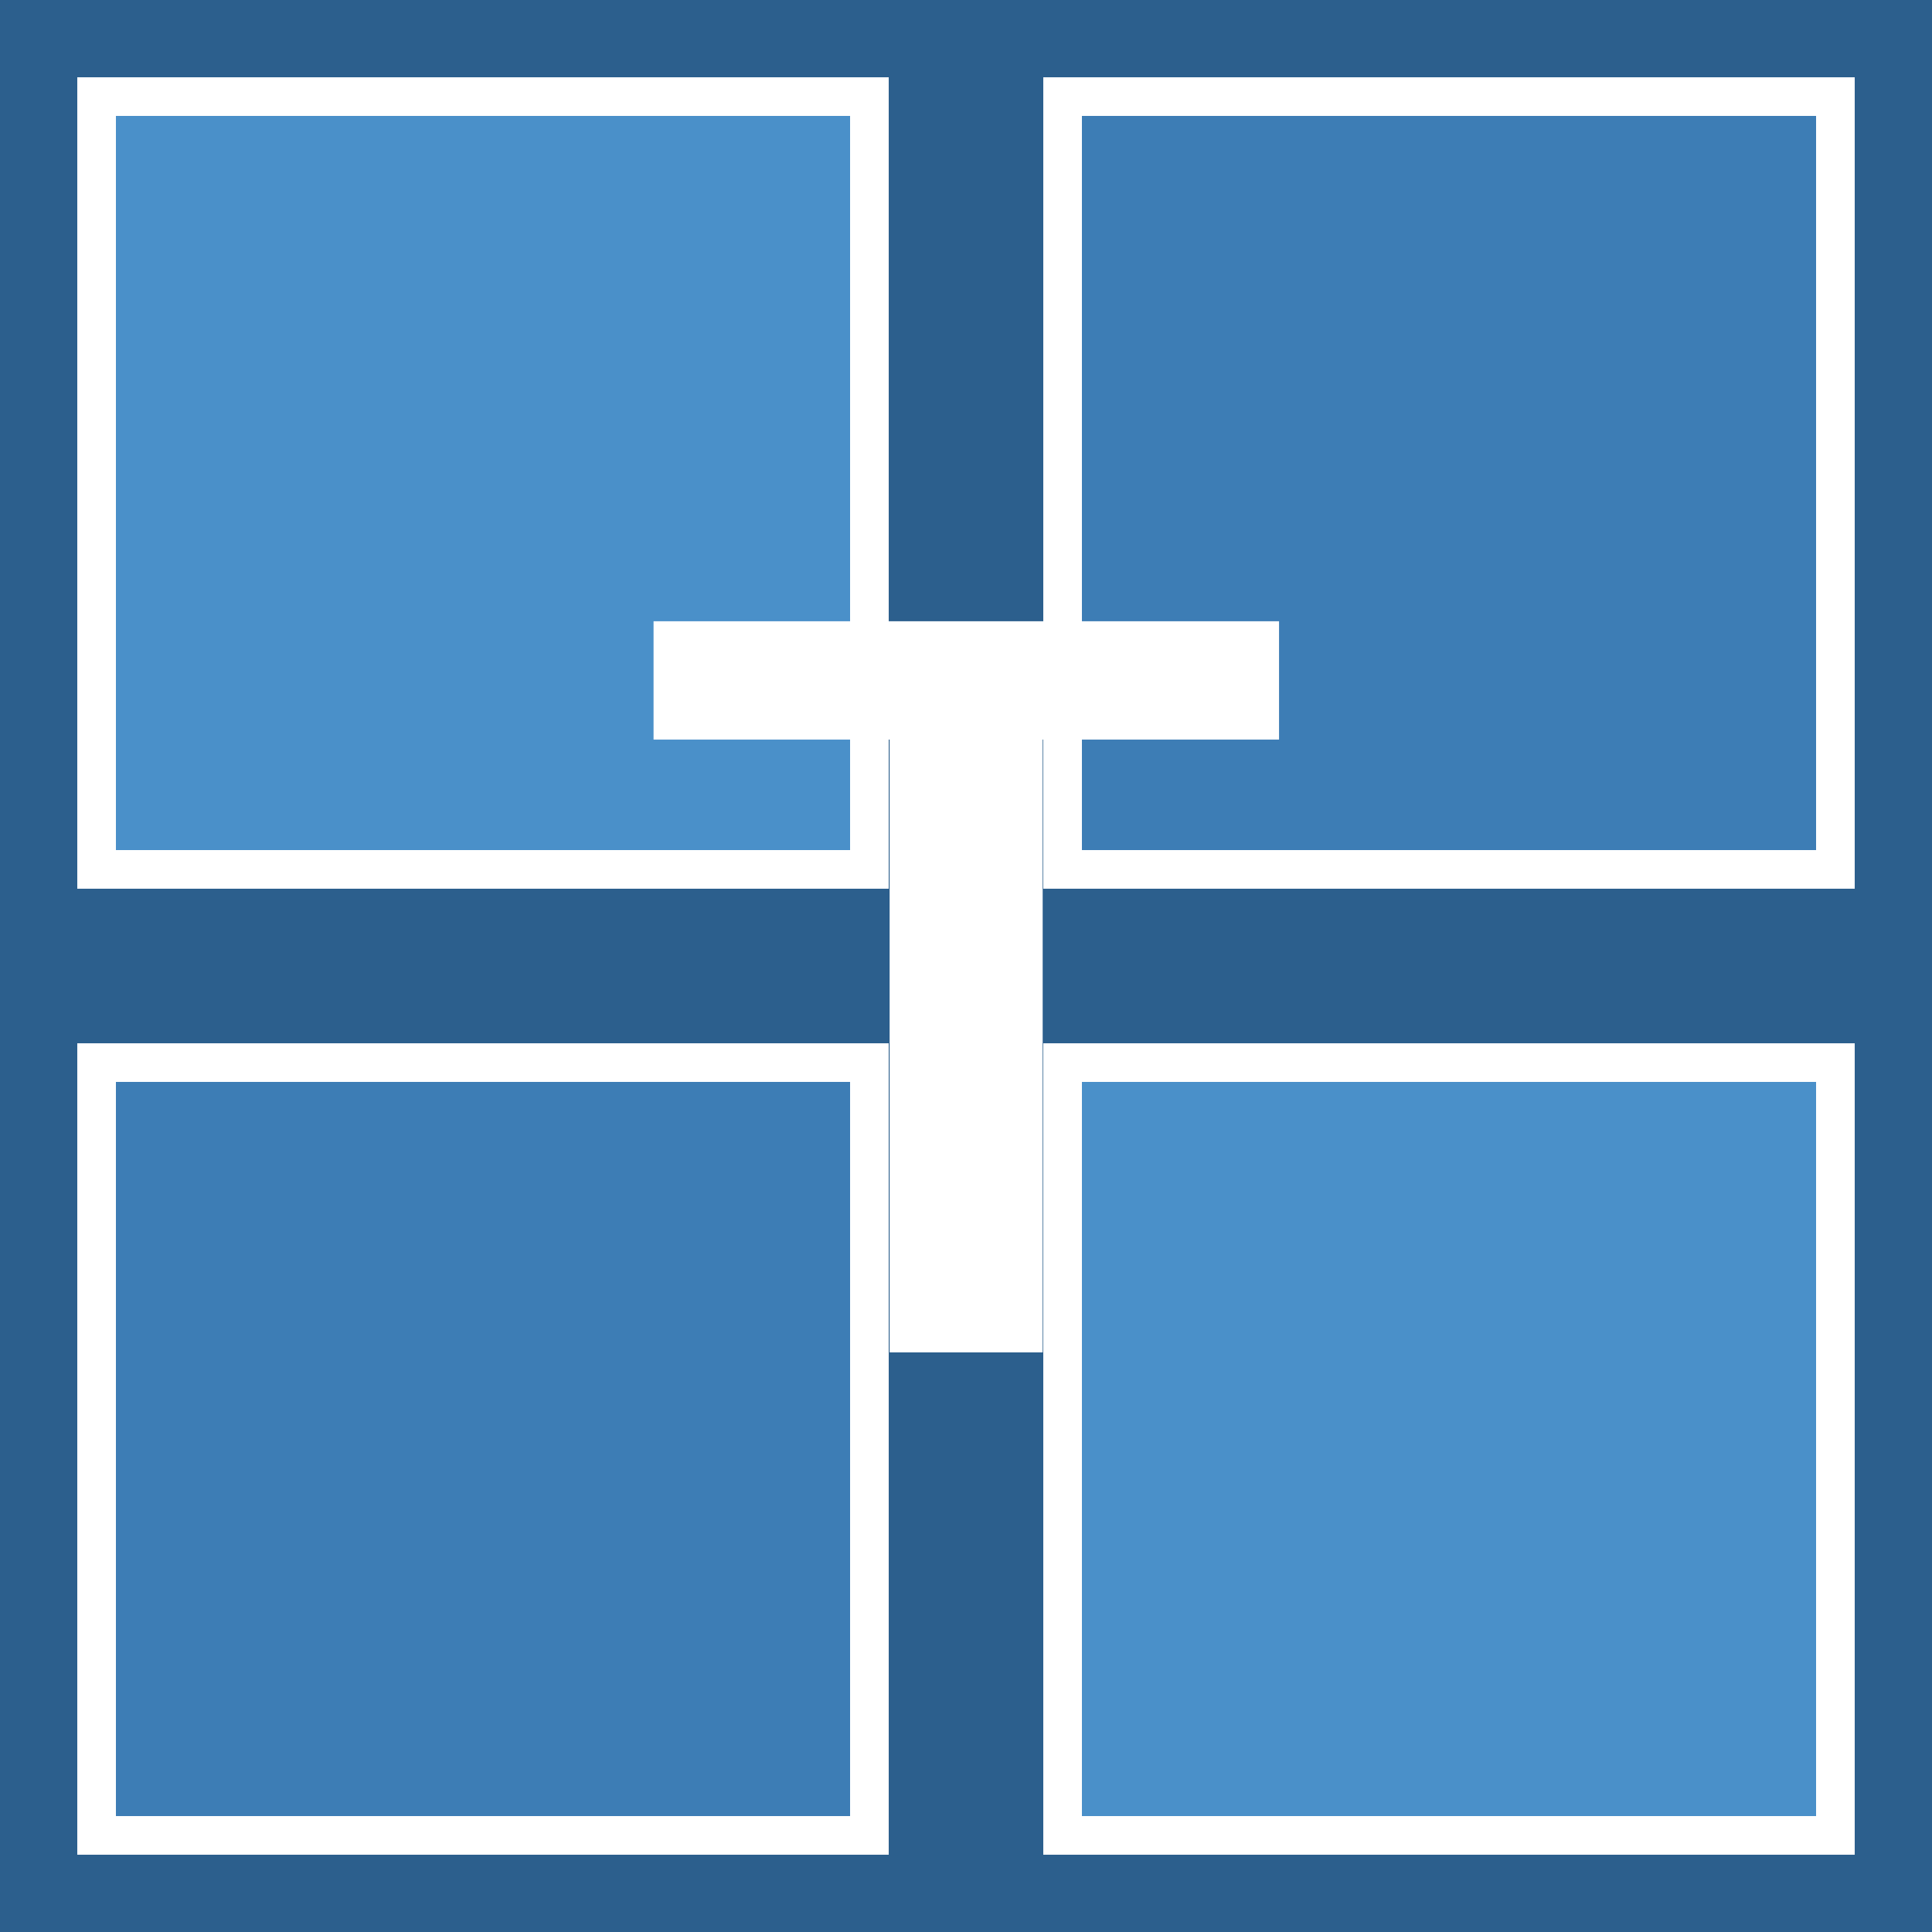
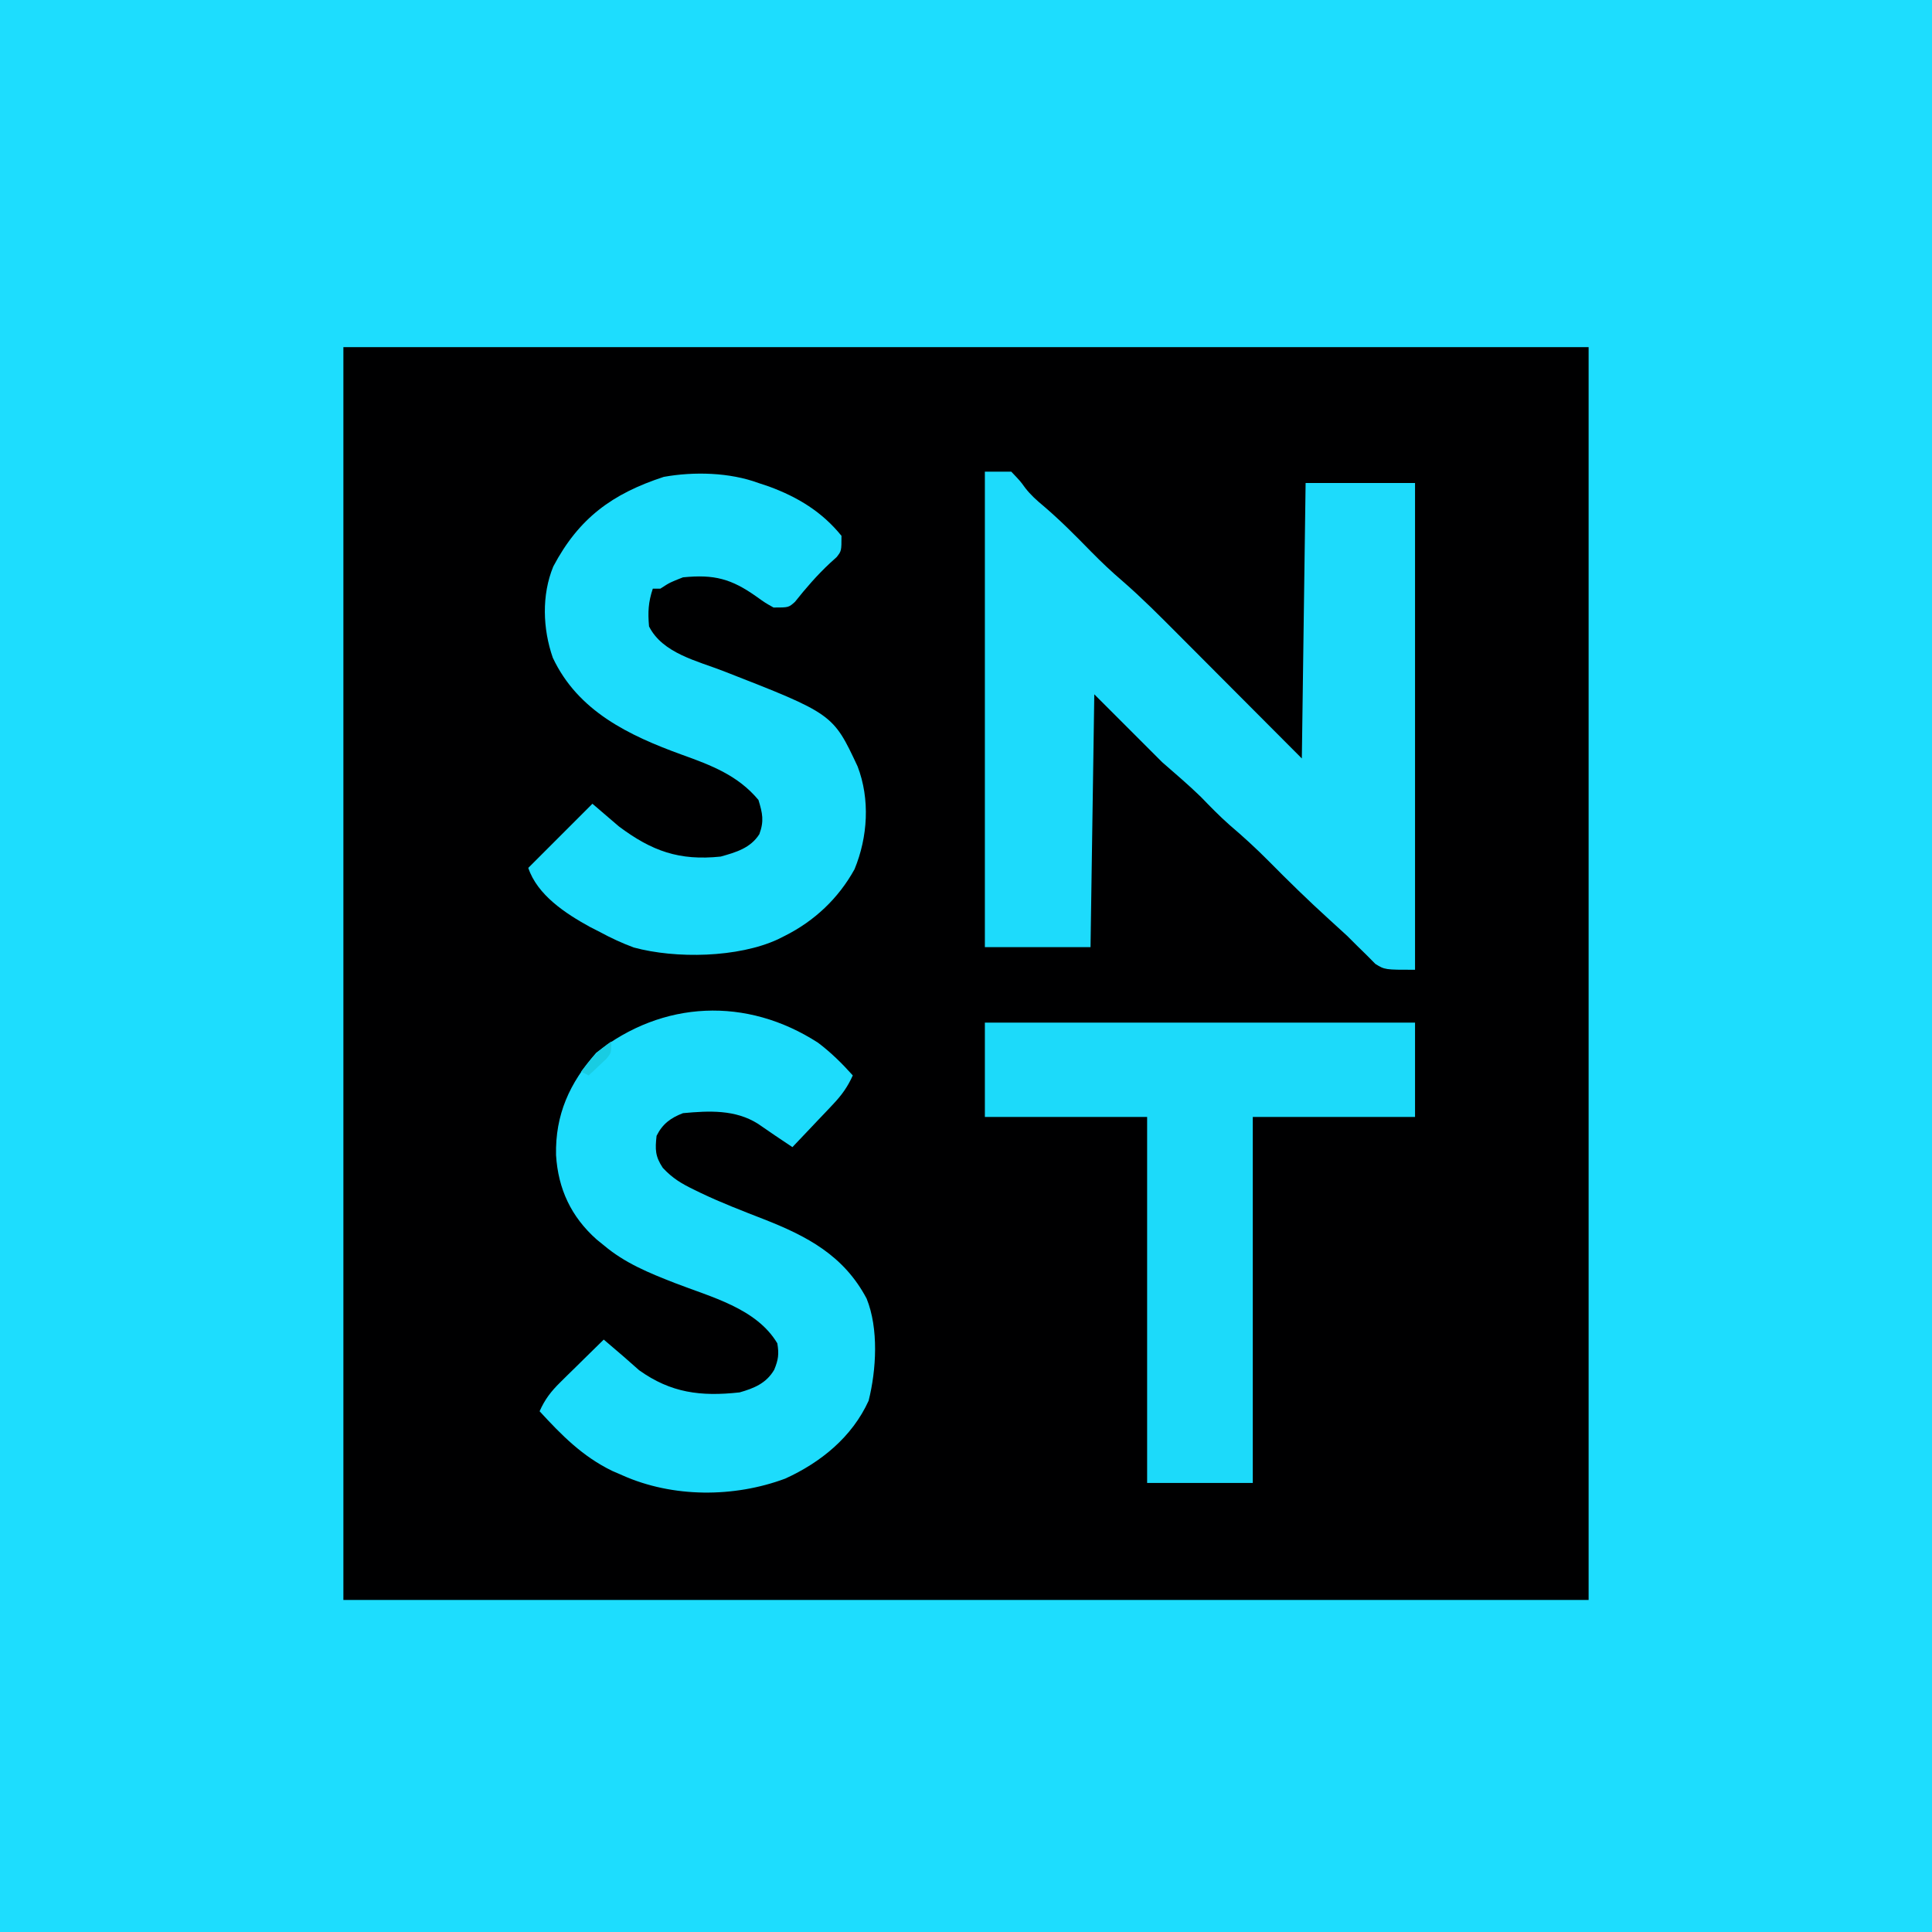
- <svg xmlns="http://www.w3.org/2000/svg" viewBox="0 0 100 100">
-   <rect width="100" height="100" fill="#2c5f8d" />
-   <g fill="#ffffff">
-     <rect x="5" y="5" width="40" height="40" fill="#4a90c9" stroke="#ffffff" stroke-width="2" />
-     <rect x="55" y="5" width="40" height="40" fill="#3d7db5" stroke="#ffffff" stroke-width="2" />
-     <rect x="5" y="55" width="40" height="40" fill="#3d7db5" stroke="#ffffff" stroke-width="2" />
-     <rect x="55" y="55" width="40" height="40" fill="#4a90c9" stroke="#ffffff" stroke-width="2" />
-     <text x="50" y="70" font-family="Arial, sans-serif" font-size="55" font-weight="bold" fill="#ffffff" text-anchor="middle">T</text>
-   </g>
+ <svg xmlns="http://www.w3.org/2000/svg" version="1.1" width="512" height="512">
+   <path d="M0 0 C168.96 0 337.92 0 512 0 C512 168.96 512 337.92 512 512 C343.04 512 174.08 512 0 512 C0 343.04 0 174.08 0 0 Z " fill="#1DDDFE" transform="translate(0,0)" />
+   <path d="M0 0 C108.9 0 217.8 0 330 0 C330 109.56 330 219.12 330 332 C221.1 332 112.2 332 0 332 C0 222.44 0 112.88 0 0 Z " fill="#000001" transform="translate(91,92)" />
+   <path d="M0 0 C2.31 0 4.62 0 7 0 C9.438 2.562 9.438 2.562 10.652 4.25 C12.112 6.146 13.664 7.529 15.5 9.062 C19.943 12.84 24.008 16.949 28.08 21.117 C30.817 23.898 33.601 26.546 36.572 29.074 C41.673 33.518 46.419 38.294 51.188 43.09 C52.025 43.928 52.862 44.766 53.725 45.63 C56.819 48.73 59.909 51.834 63 54.938 C69.93 61.888 76.86 68.839 84 76 C84.33 51.91 84.66 27.82 85 3 C94.57 3 104.14 3 114 3 C114 45.57 114 88.14 114 132 C106 132 106 132 103.488 130.453 C102.77 129.726 102.052 128.999 101.312 128.25 C100.471 127.426 99.629 126.603 98.762 125.754 C97.395 124.391 97.395 124.391 96 123 C94.435 121.549 92.855 120.116 91.273 118.683 C85.744 113.665 80.423 108.47 75.177 103.158 C71.864 99.818 68.44 96.688 64.859 93.641 C62.19 91.285 59.722 88.748 57.25 86.188 C53.96 82.989 50.453 80.021 47 77 C38.09 68.09 38.09 68.09 29 59 C28.67 81.11 28.34 103.22 28 126 C18.76 126 9.52 126 0 126 C0 84.42 0 42.84 0 0 Z " fill="#1DDBFC" transform="translate(261,125)" />
+   <path d="M0 0 C0.922 0.307 1.843 0.614 2.793 0.93 C10.401 3.726 16.844 7.624 22 14 C22 18 22 18 20.715 19.641 C20.128 20.172 19.542 20.703 18.938 21.25 C15.518 24.441 12.584 27.838 9.676 31.496 C8 33 8 33 4 33 C1.781 31.758 1.781 31.758 -0.5 30.125 C-7.195 25.379 -11.724 24.174 -20 25 C-23.453 26.347 -23.453 26.347 -26 28 C-26.66 28 -27.32 28 -28 28 C-29.202 31.606 -29.327 34.21 -29 38 C-25.424 45.153 -16.162 47.161 -9.184 49.883 C19.755 61.189 19.755 61.189 26.273 75.105 C29.61 83.805 28.98 93.835 25.457 102.363 C21.191 110.084 14.852 116.058 7 120 C6.087 120.458 6.087 120.458 5.156 120.926 C-5.387 125.804 -21.882 126.127 -33.047 123.094 C-36.187 121.922 -39.058 120.602 -42 119 C-42.897 118.542 -43.794 118.085 -44.719 117.613 C-51.128 114.09 -58.603 109.191 -61 102 C-55.39 96.39 -49.78 90.78 -44 85 C-41.69 86.98 -39.38 88.96 -37 91 C-28.279 97.53 -21.014 100.156 -10 99 C-5.923 97.859 -2.117 96.75 0.234 93.066 C1.526 89.581 1.081 87.544 0 84 C-5.425 77.478 -12.535 74.796 -20.312 72 C-34.334 66.904 -47.831 60.487 -54.5 46.312 C-57.176 38.643 -57.489 29.701 -54.375 22.125 C-47.602 9.316 -38.764 2.849 -25.09 -1.625 C-17.097 -3.059 -7.653 -2.823 0 0 Z " fill="#1DDCFC" transform="translate(201,128)" />
+   <path d="M0 0 C3.407 2.572 6.359 5.482 9.199 8.66 C7.827 11.712 6.24 13.908 3.941 16.332 C3.316 16.996 2.691 17.66 2.047 18.344 C1.396 19.026 0.745 19.708 0.074 20.41 C-0.584 21.108 -1.243 21.805 -1.922 22.523 C-3.544 24.24 -5.17 25.952 -6.801 27.66 C-9.864 25.625 -12.913 23.582 -15.926 21.473 C-21.953 17.673 -28.858 18.014 -35.801 18.66 C-39.046 19.905 -41.21 21.479 -42.801 24.66 C-43.203 28.277 -43.185 30.077 -41.156 33.152 C-38.526 35.953 -36.253 37.3 -32.801 38.973 C-32.206 39.263 -31.612 39.553 -30.999 39.851 C-25.605 42.419 -20.054 44.56 -14.488 46.723 C-2.881 51.264 6.811 56.378 12.863 67.801 C16.08 75.736 15.449 86.697 13.391 94.871 C9.006 104.49 0.737 111.207 -8.711 115.508 C-22.332 120.588 -38.54 120.568 -51.801 114.66 C-52.724 114.259 -53.647 113.858 -54.598 113.445 C-62.457 109.615 -67.961 104.008 -73.801 97.66 C-72.407 94.508 -70.776 92.398 -68.324 89.988 C-67.654 89.324 -66.984 88.661 -66.293 87.977 C-65.245 86.954 -65.245 86.954 -64.176 85.91 C-63.469 85.213 -62.763 84.515 -62.035 83.797 C-60.295 82.08 -58.55 80.368 -56.801 78.66 C-55.683 79.616 -54.566 80.571 -53.449 81.527 C-52.827 82.06 -52.205 82.592 -51.564 83.14 C-50.172 84.34 -48.796 85.559 -47.426 86.785 C-38.999 92.805 -31.102 93.795 -20.801 92.66 C-16.958 91.559 -13.743 90.262 -11.629 86.668 C-10.533 84.01 -10.324 82.52 -10.801 79.66 C-16.348 70.348 -28.399 67.396 -37.988 63.66 C-44.795 60.996 -51.16 58.43 -56.801 53.66 C-57.742 52.898 -57.742 52.898 -58.703 52.121 C-65.427 46.122 -68.883 38.792 -69.443 29.786 C-69.68 19.064 -65.855 10.655 -58.801 2.66 C-41.196 -11.267 -18.917 -12.226 0 0 Z " fill="#1DDCFC" transform="translate(216.8008,276.3398)" />
+   <path d="M0 0 C37.62 0 75.24 0 114 0 C114 8.25 114 16.5 114 25 C99.81 25 85.62 25 71 25 C71 57.01 71 89.02 71 122 C61.76 122 52.52 122 43 122 C43 89.99 43 57.98 43 25 C28.81 25 14.62 25 0 25 C0 16.75 0 8.5 0 0 Z " fill="#1CDAFA" transform="translate(261,271)" />
+   <path d="M0 0 C0 3 0 3 -1.312 4.605 C-1.869 5.128 -2.426 5.65 -3 6.188 C-3.557 6.717 -4.114 7.247 -4.688 7.793 C-5.121 8.191 -5.554 8.59 -6 9 C-6.66 8.67 -7.32 8.34 -8 8 C-5.584 4.808 -3.32 2.253 0 0 Z " fill="#19CCE2" transform="translate(162,276)" />
</svg>
